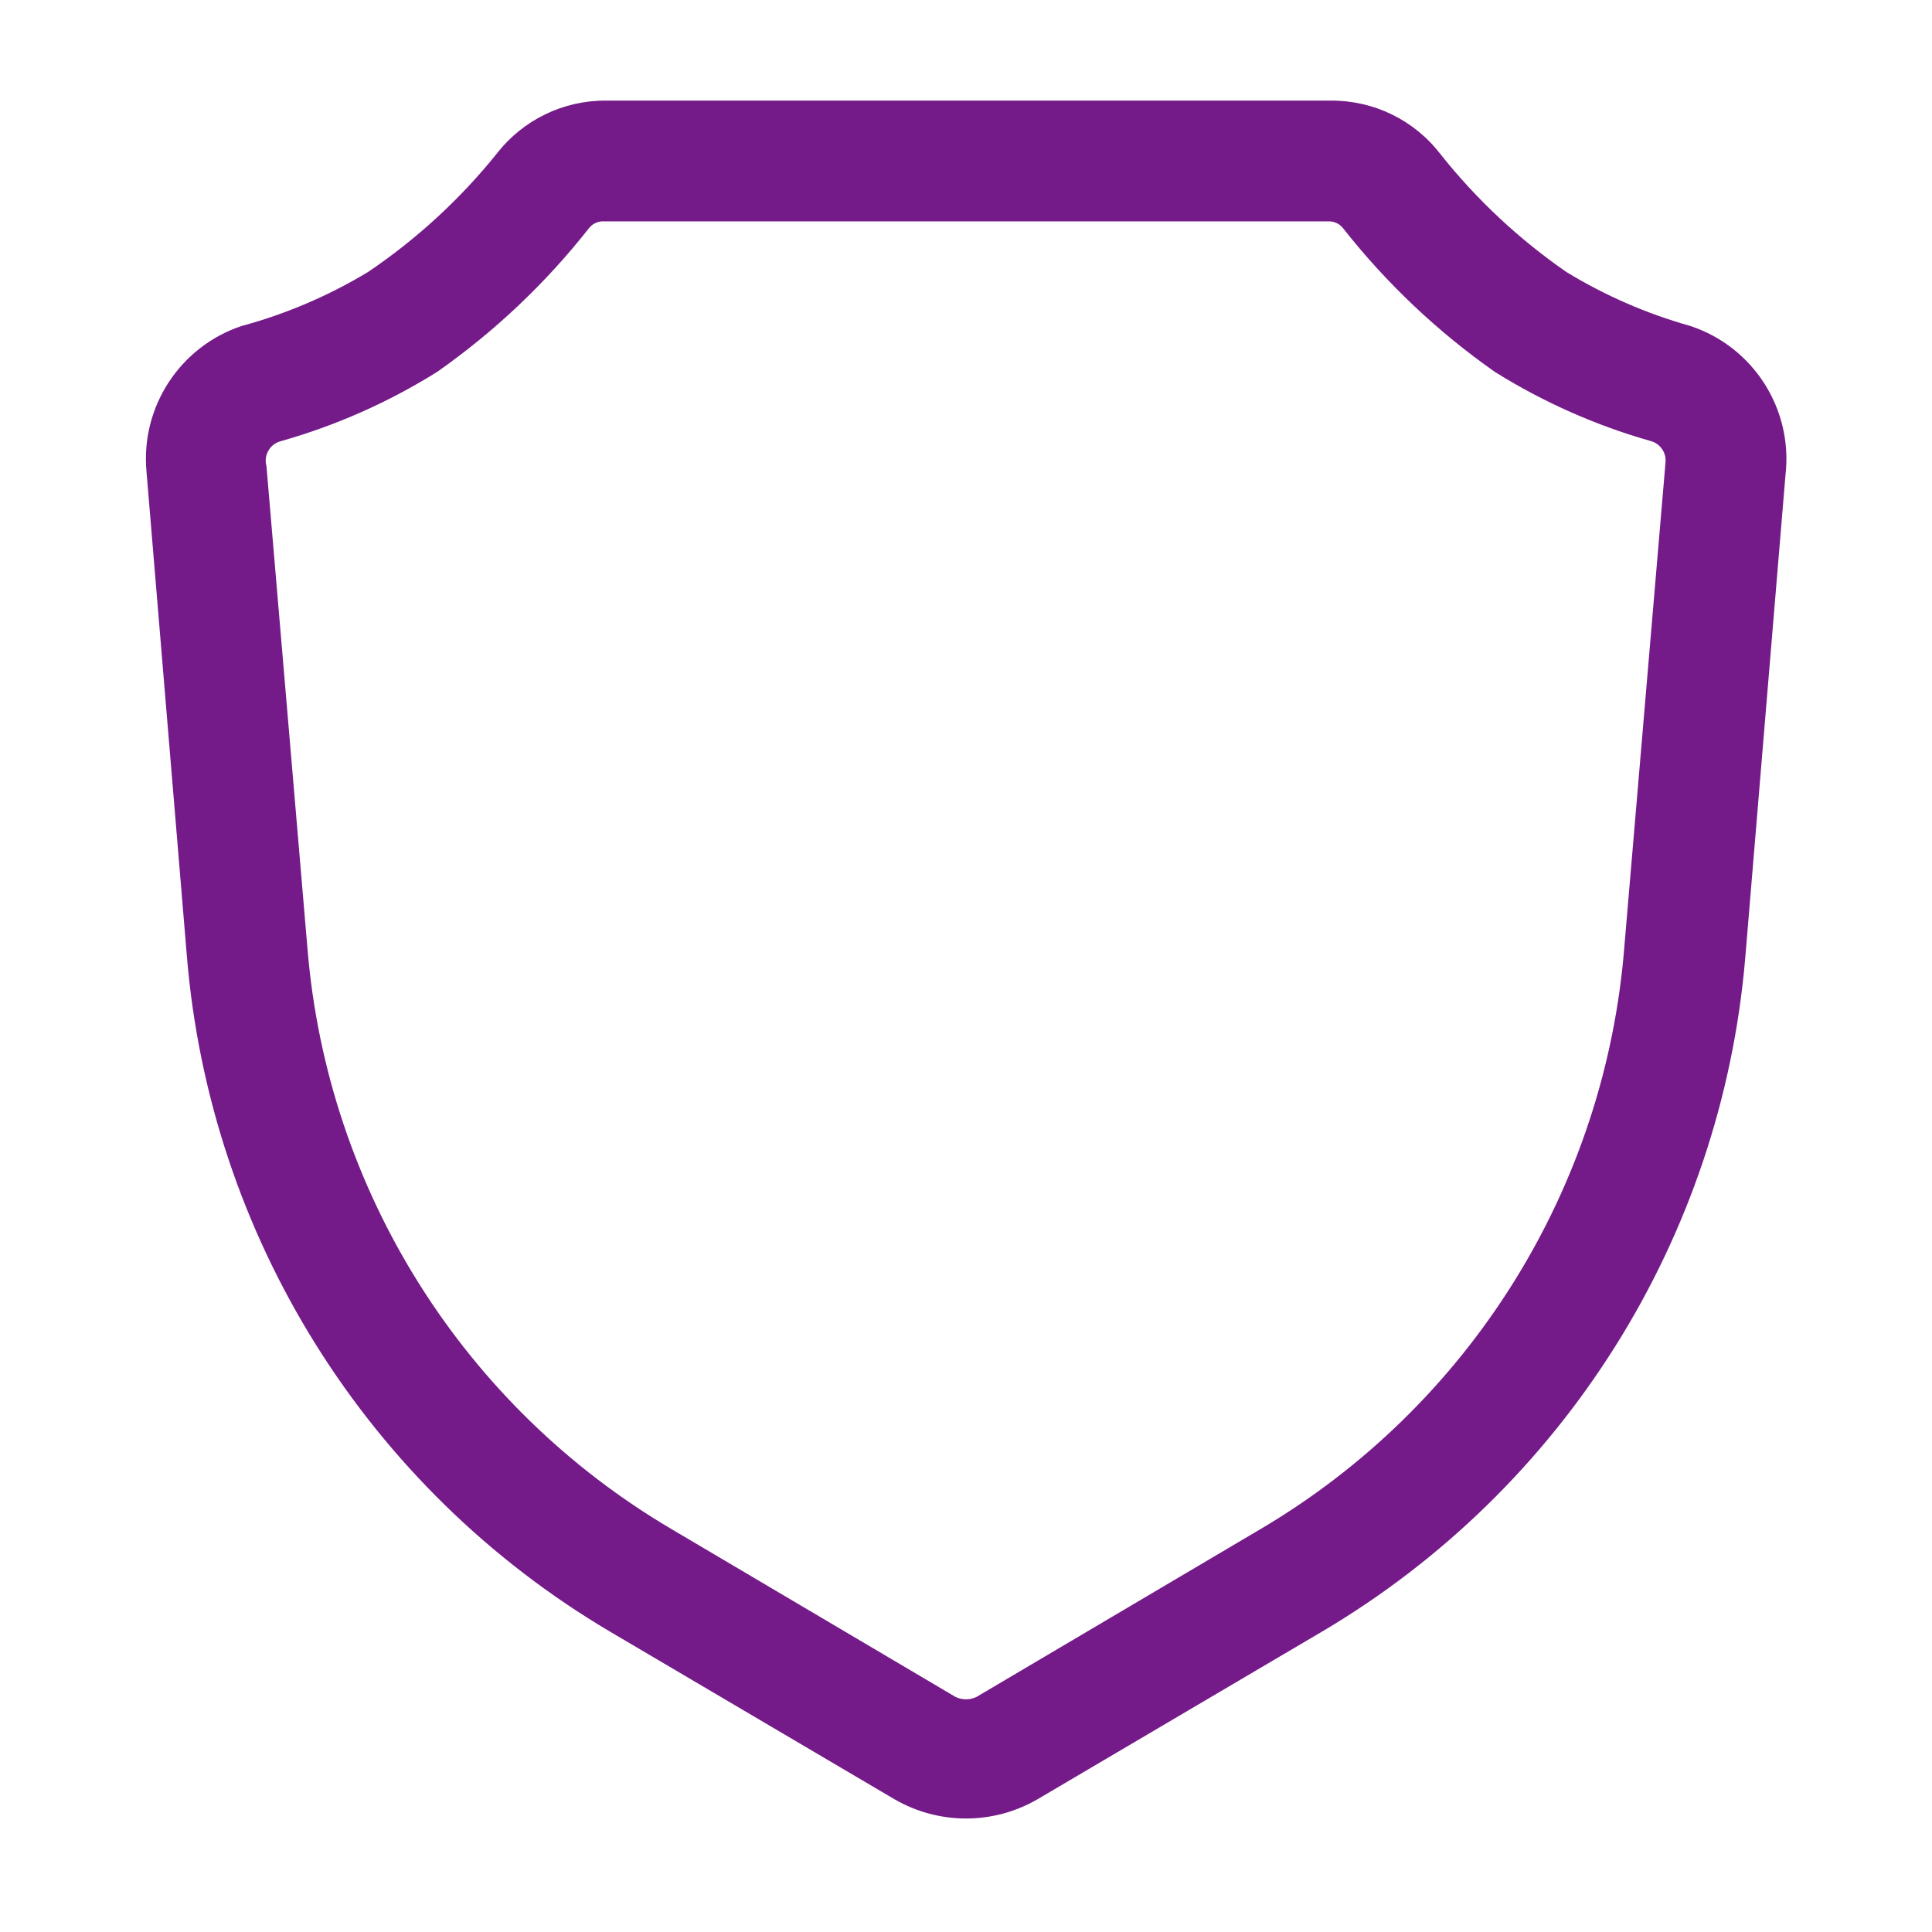
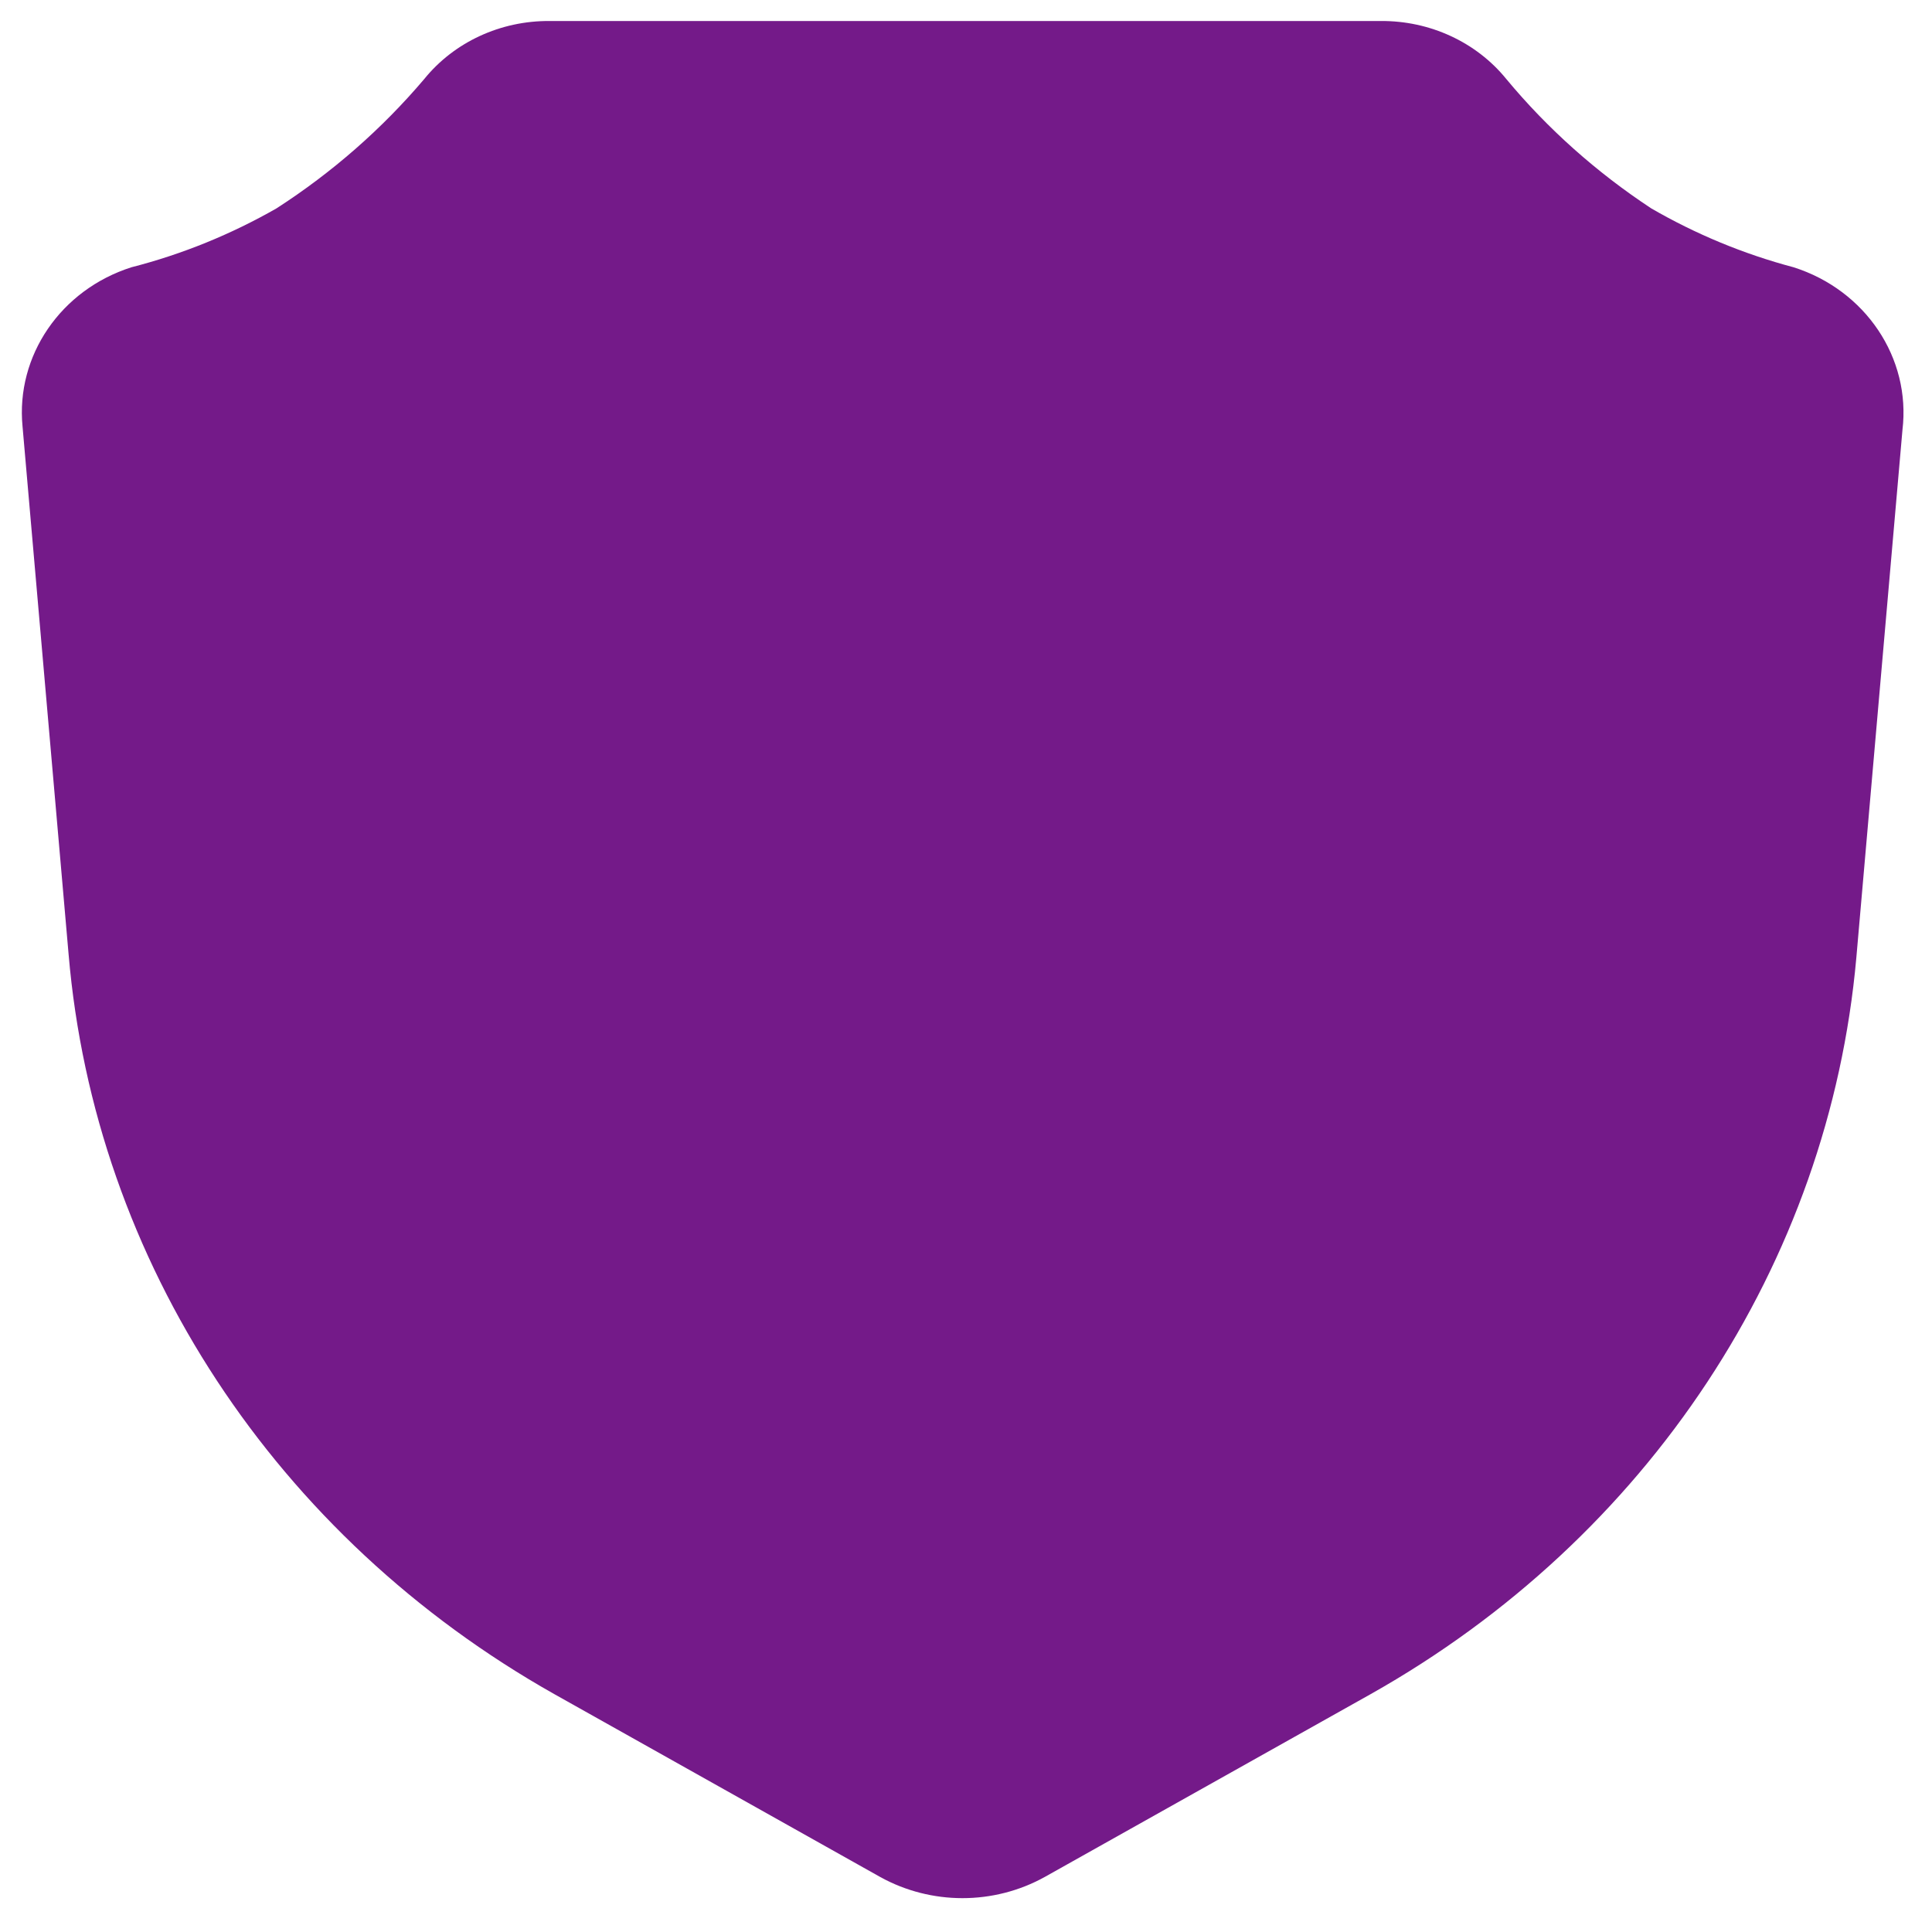
<svg xmlns="http://www.w3.org/2000/svg" viewBox="0 0 24 24" x="0px" y="0px" fill="#741a89">
-   <path d="M7.58,20.27l3.53,2.08a1.77,1.77,0,0,0,1.78,0l3.53-2.08a10.78,10.78,0,0,0,5.26-8.37l.5-6A1.74,1.74,0,0,0,21,4.05a6.15,6.15,0,0,1-1.54-.67,7.3,7.3,0,0,1-1.57-1.47,1.7,1.7,0,0,0-1.36-.66h-9a1.7,1.7,0,0,0-1.36.66A7.3,7.3,0,0,1,4.57,3.38,6.15,6.15,0,0,1,3,4.05,1.74,1.74,0,0,0,1.82,5.86l.5,6A10.78,10.78,0,0,0,7.58,20.27ZM3.49,5.48a7.54,7.54,0,0,0,1.94-.86A8.91,8.91,0,0,0,7.32,2.83a.22.22,0,0,1,.18-.08h9a.22.22,0,0,1,.18.08,8.91,8.91,0,0,0,1.89,1.79,7.54,7.54,0,0,0,1.94.86.25.25,0,0,1,.18.26l-.51,6A9.25,9.25,0,0,1,15.65,19l-3.52,2.08a.3.3,0,0,1-.26,0L8.35,19a9.25,9.25,0,0,1-4.53-7.21l-.51-6A.25.25,0,0,1,3.49,5.48Z" />
+   <path d="M 6.886 21.045 L 10.935 23.317 C 11.567 23.667 12.345 23.667 12.977 23.317 L 17.027 21.045 C 20.472 19.106 22.721 15.697 23.06 11.898 L 23.633 5.341 C 23.74 4.448 23.175 3.604 22.28 3.32 C 21.658 3.155 21.064 2.908 20.513 2.589 C 19.833 2.141 19.225 1.6 18.713 0.983 C 18.339 0.522 17.761 0.256 17.151 0.261 L 6.829 0.261 C 6.219 0.256 5.642 0.522 5.269 0.983 C 4.744 1.602 4.126 2.143 3.434 2.589 C 2.872 2.91 2.266 3.158 1.633 3.32 C 0.754 3.6 0.195 4.42 0.28 5.298 L 0.852 11.853 C 1.176 15.67 3.427 19.095 6.886 21.045 Z" style="" />
</svg>
